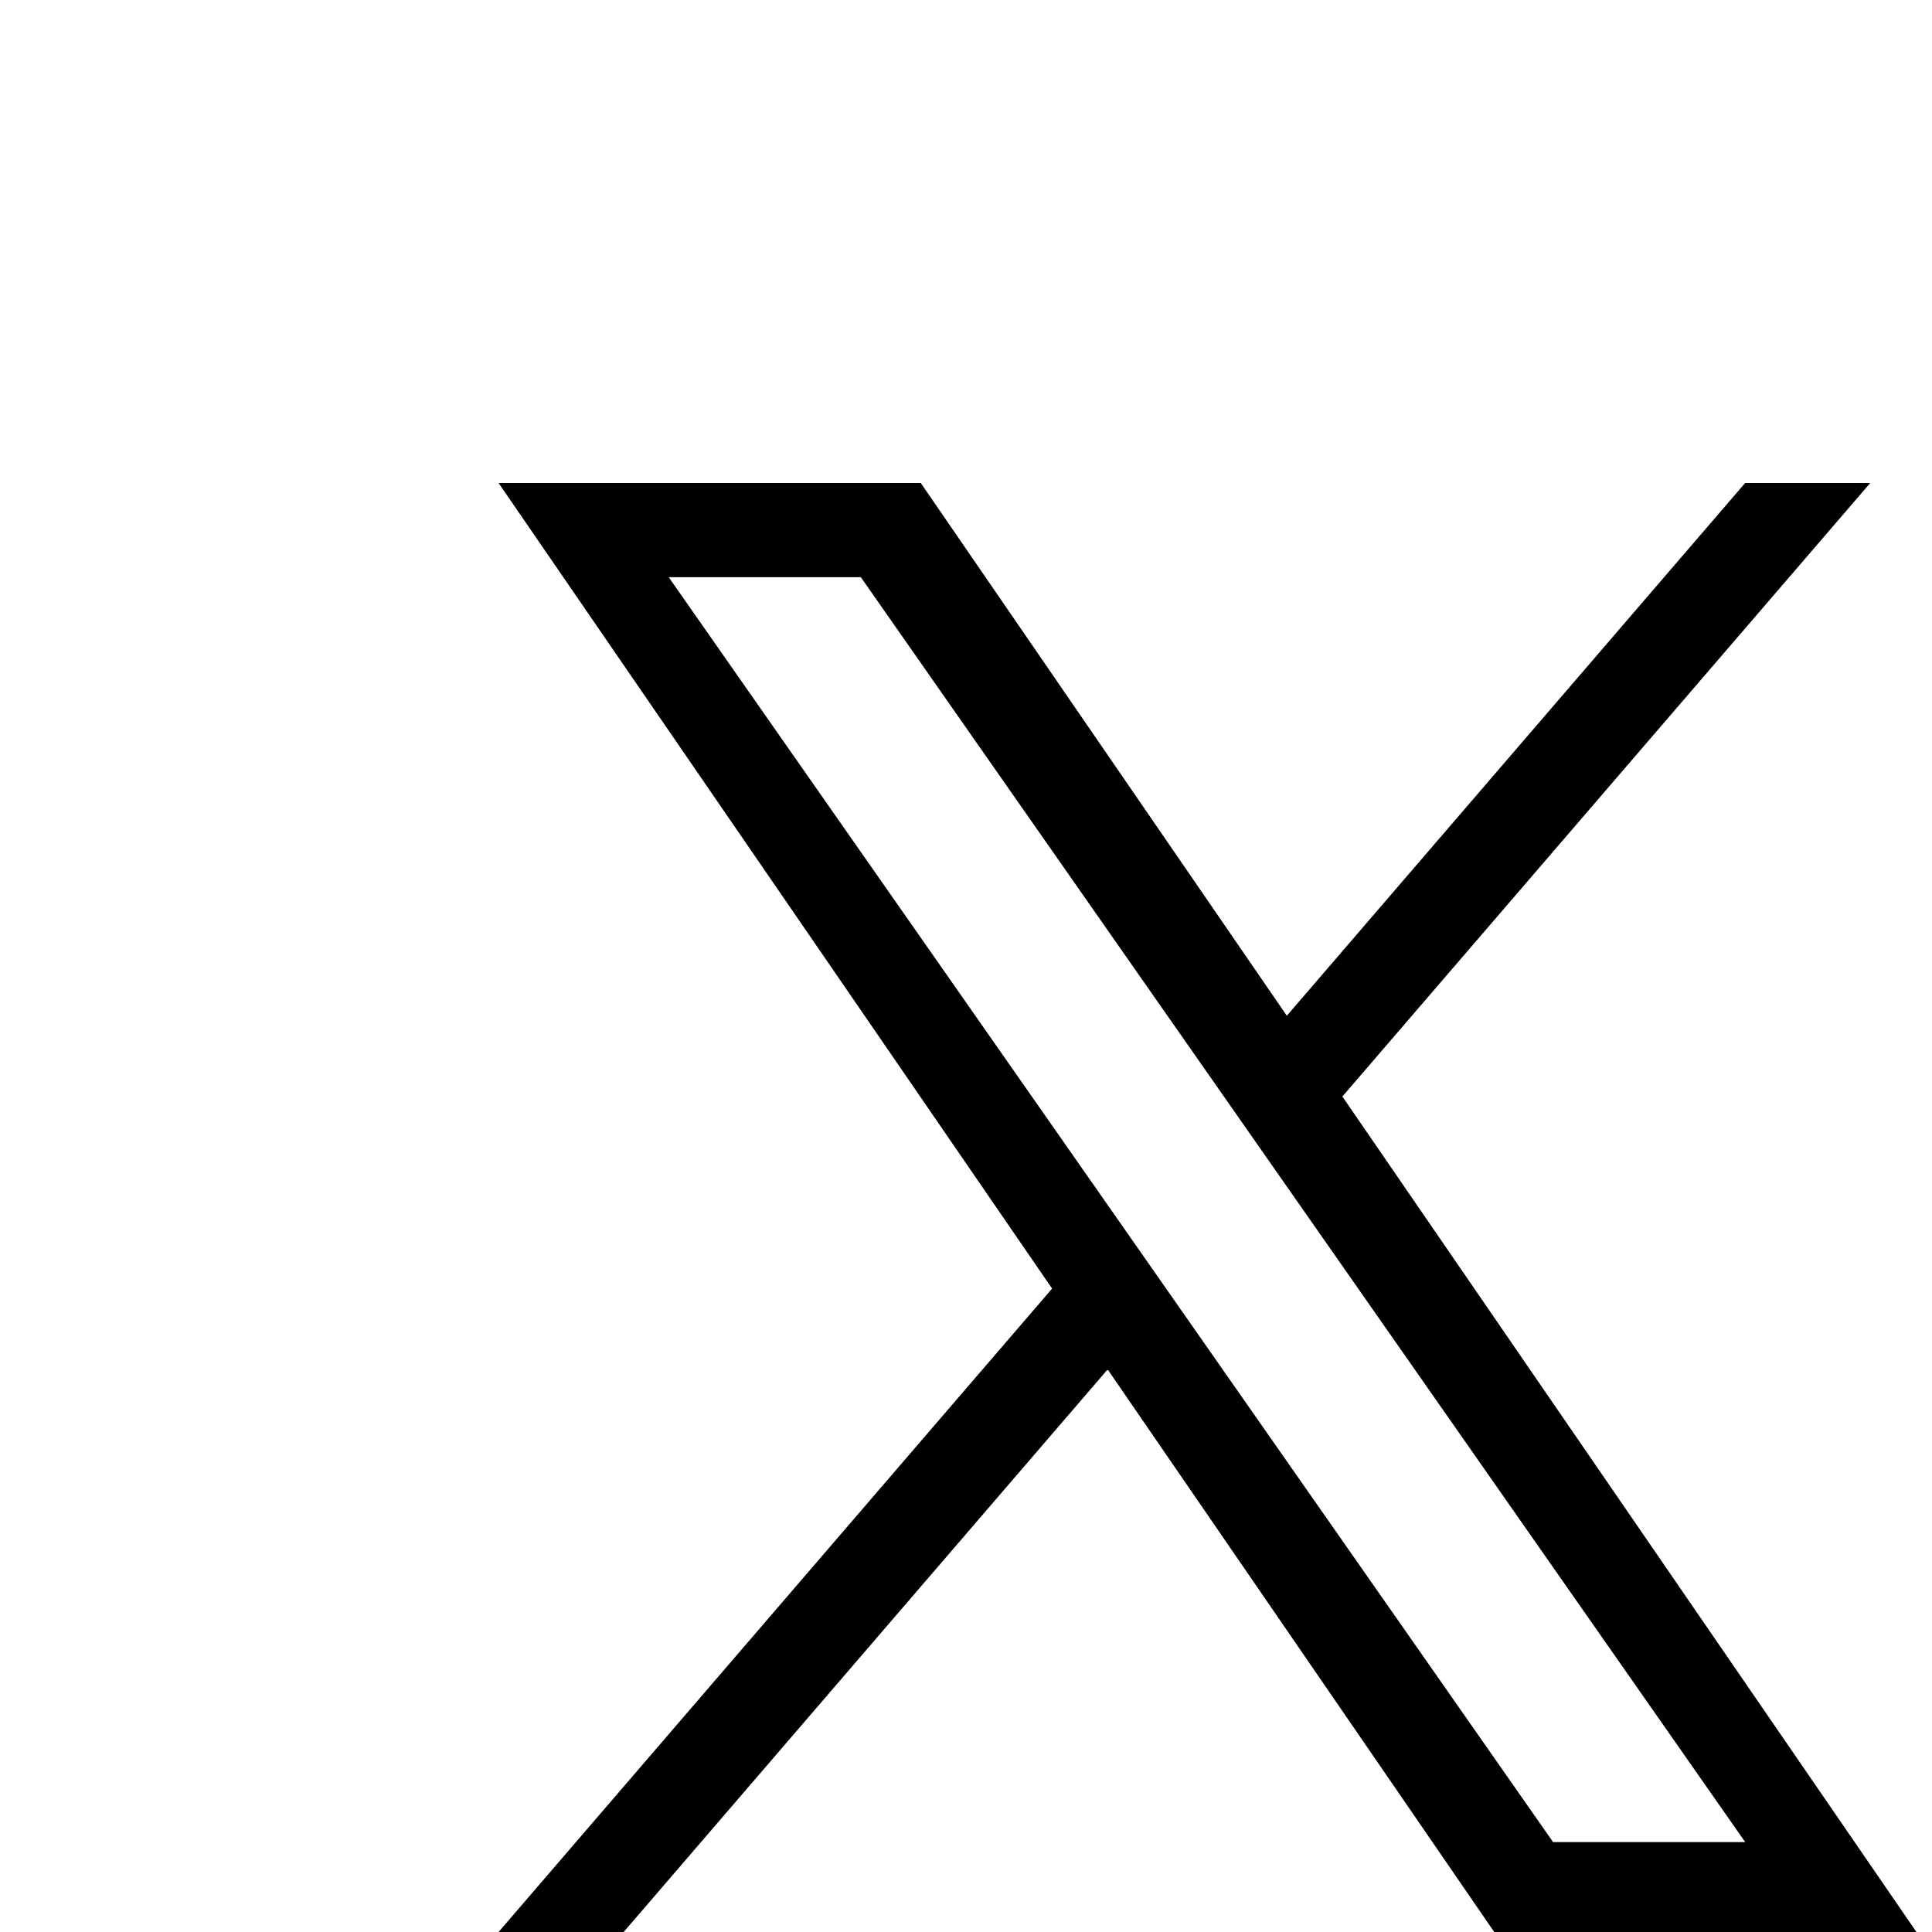
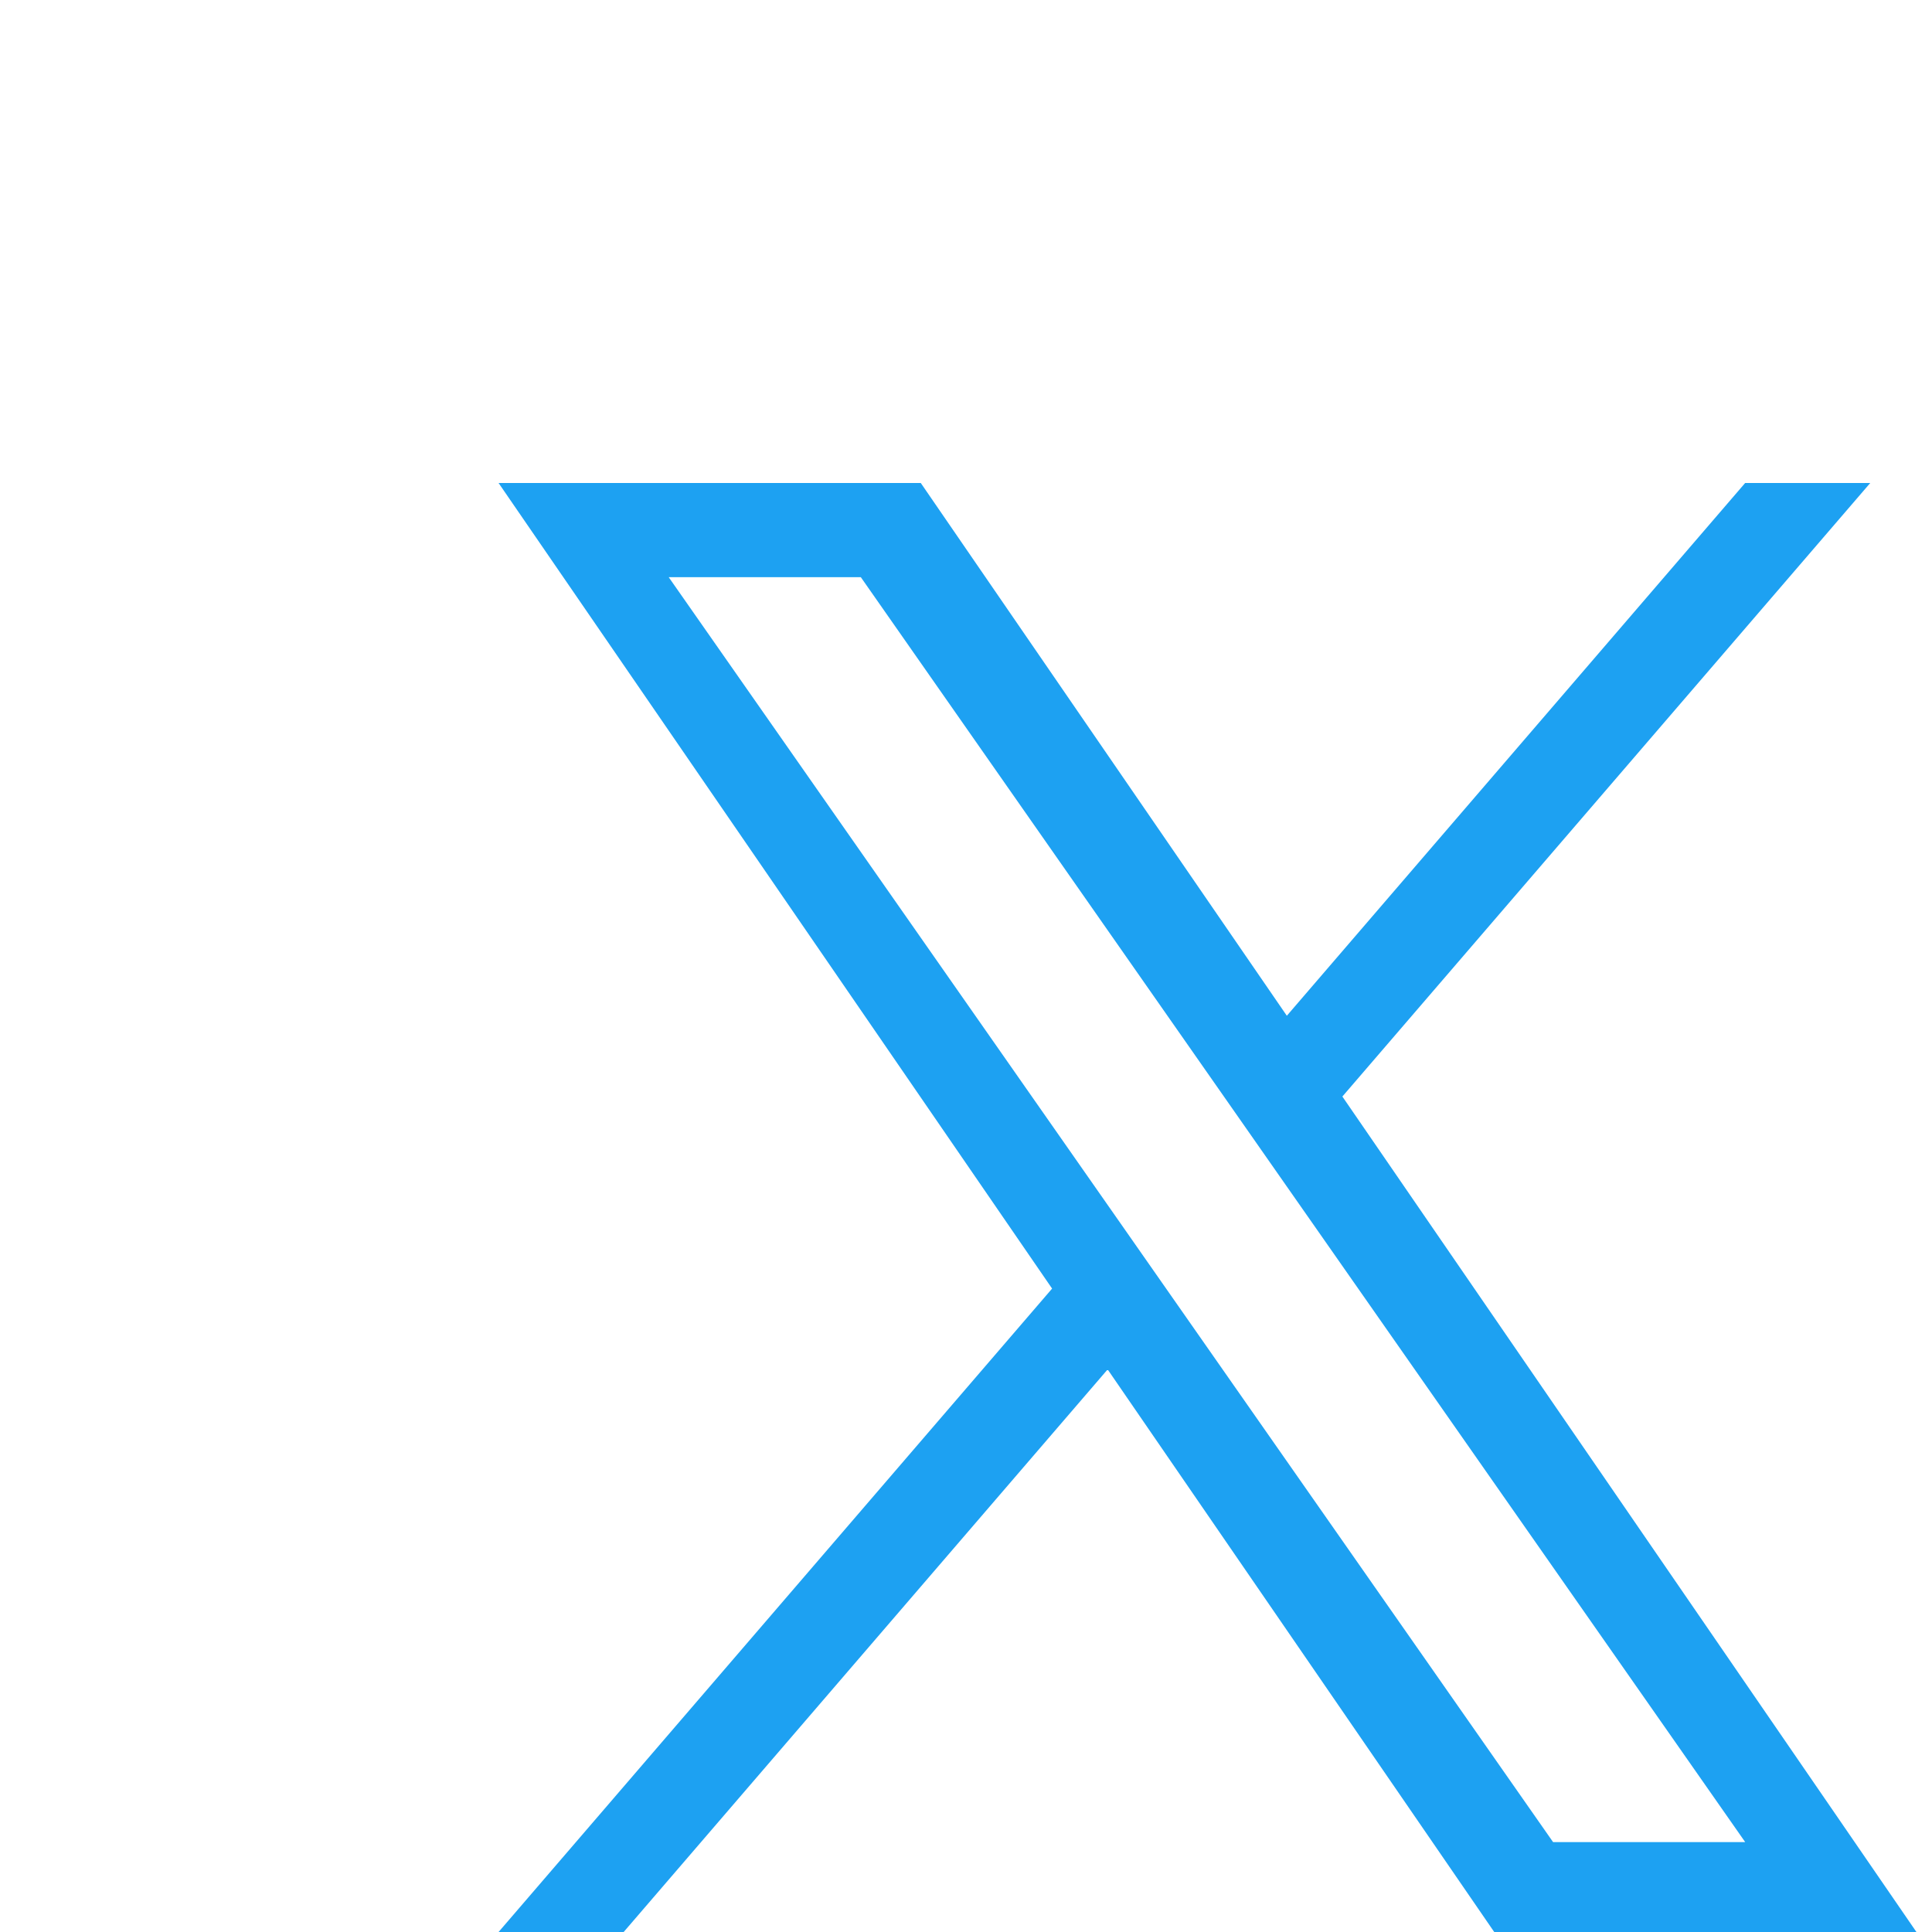
- <svg xmlns="http://www.w3.org/2000/svg" width="96" height="96" viewBox="0 0 96 96">
+ <svg xmlns="http://www.w3.org/2000/svg" width="96" height="96" viewBox="0 0 96 96" fill="#1DA1F2">
  <g transform="translate(48 48)">
    <g transform="translate(-24 -24) scale(3)">
      <path d="M14.234 10.162 22.977 0h-2.072l-7.591 8.824L7.251 0H.258l9.168 13.343L.258 24H2.33l8.016-9.318L16.749 24h6.993zm-2.837 3.299-.929-1.329L3.076 1.56h3.182l5.965 8.532.929 1.329 7.754 11.09h-3.182z" />
    </g>
  </g>
</svg>
